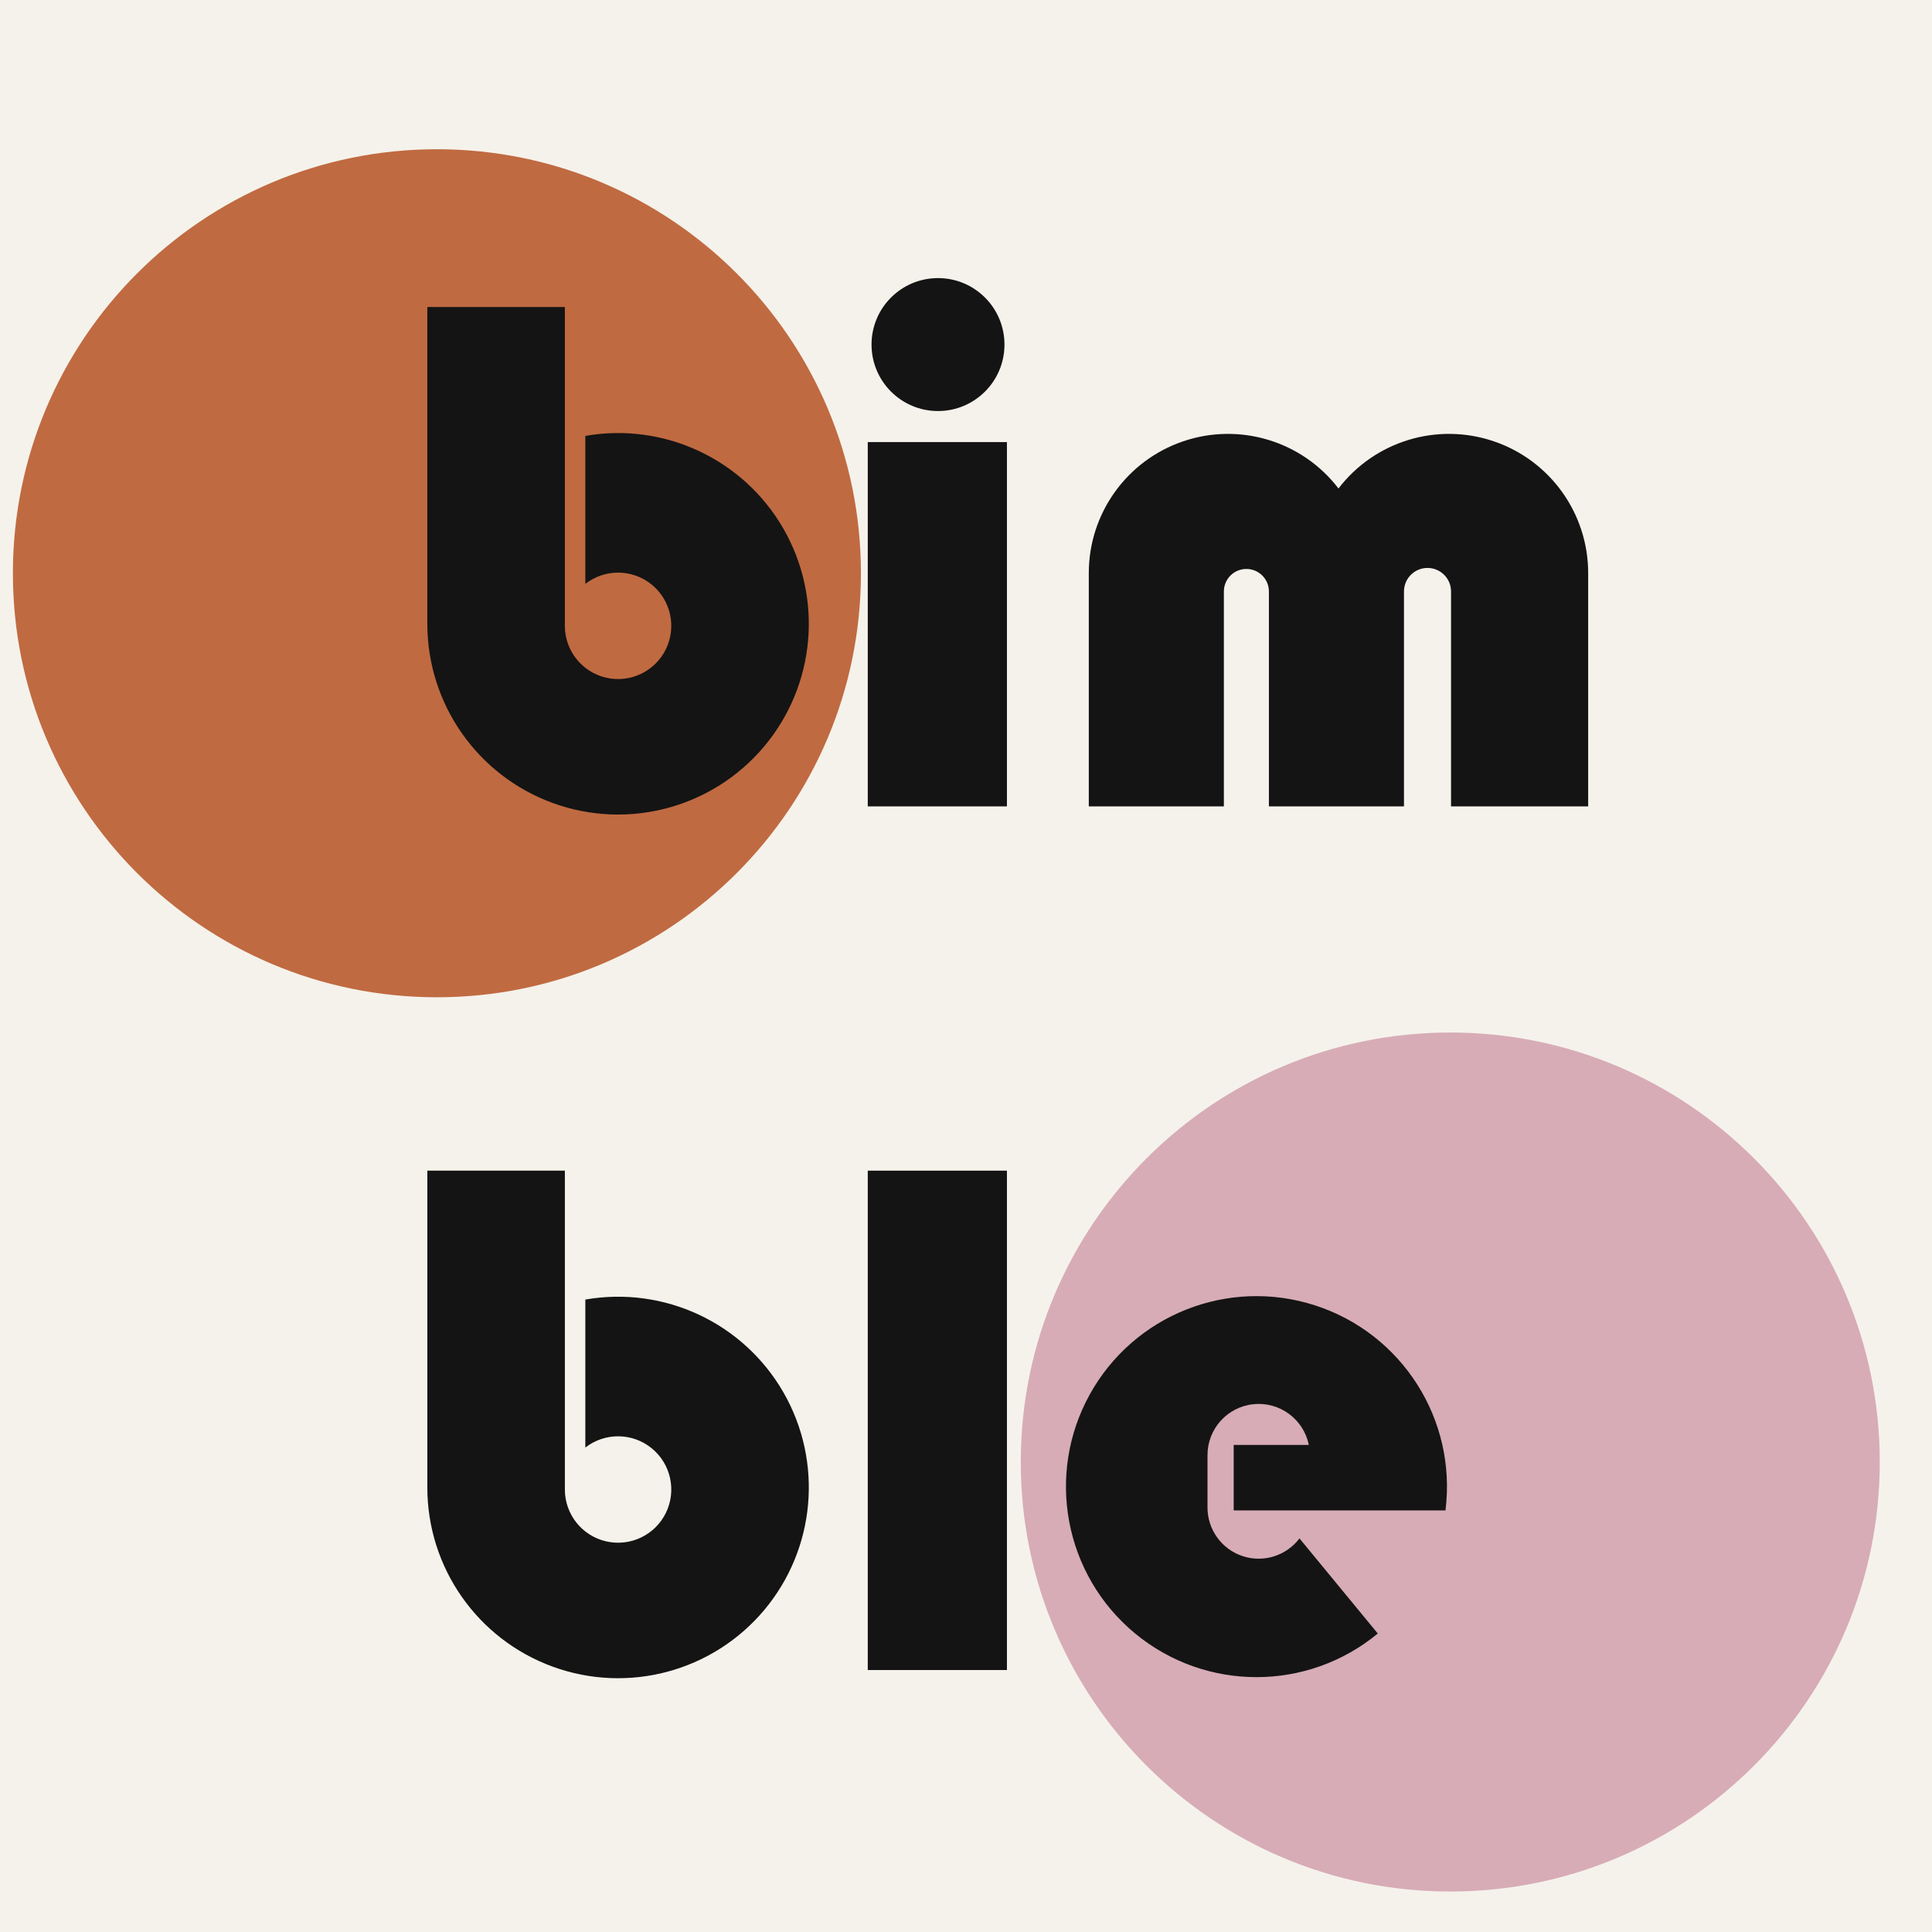
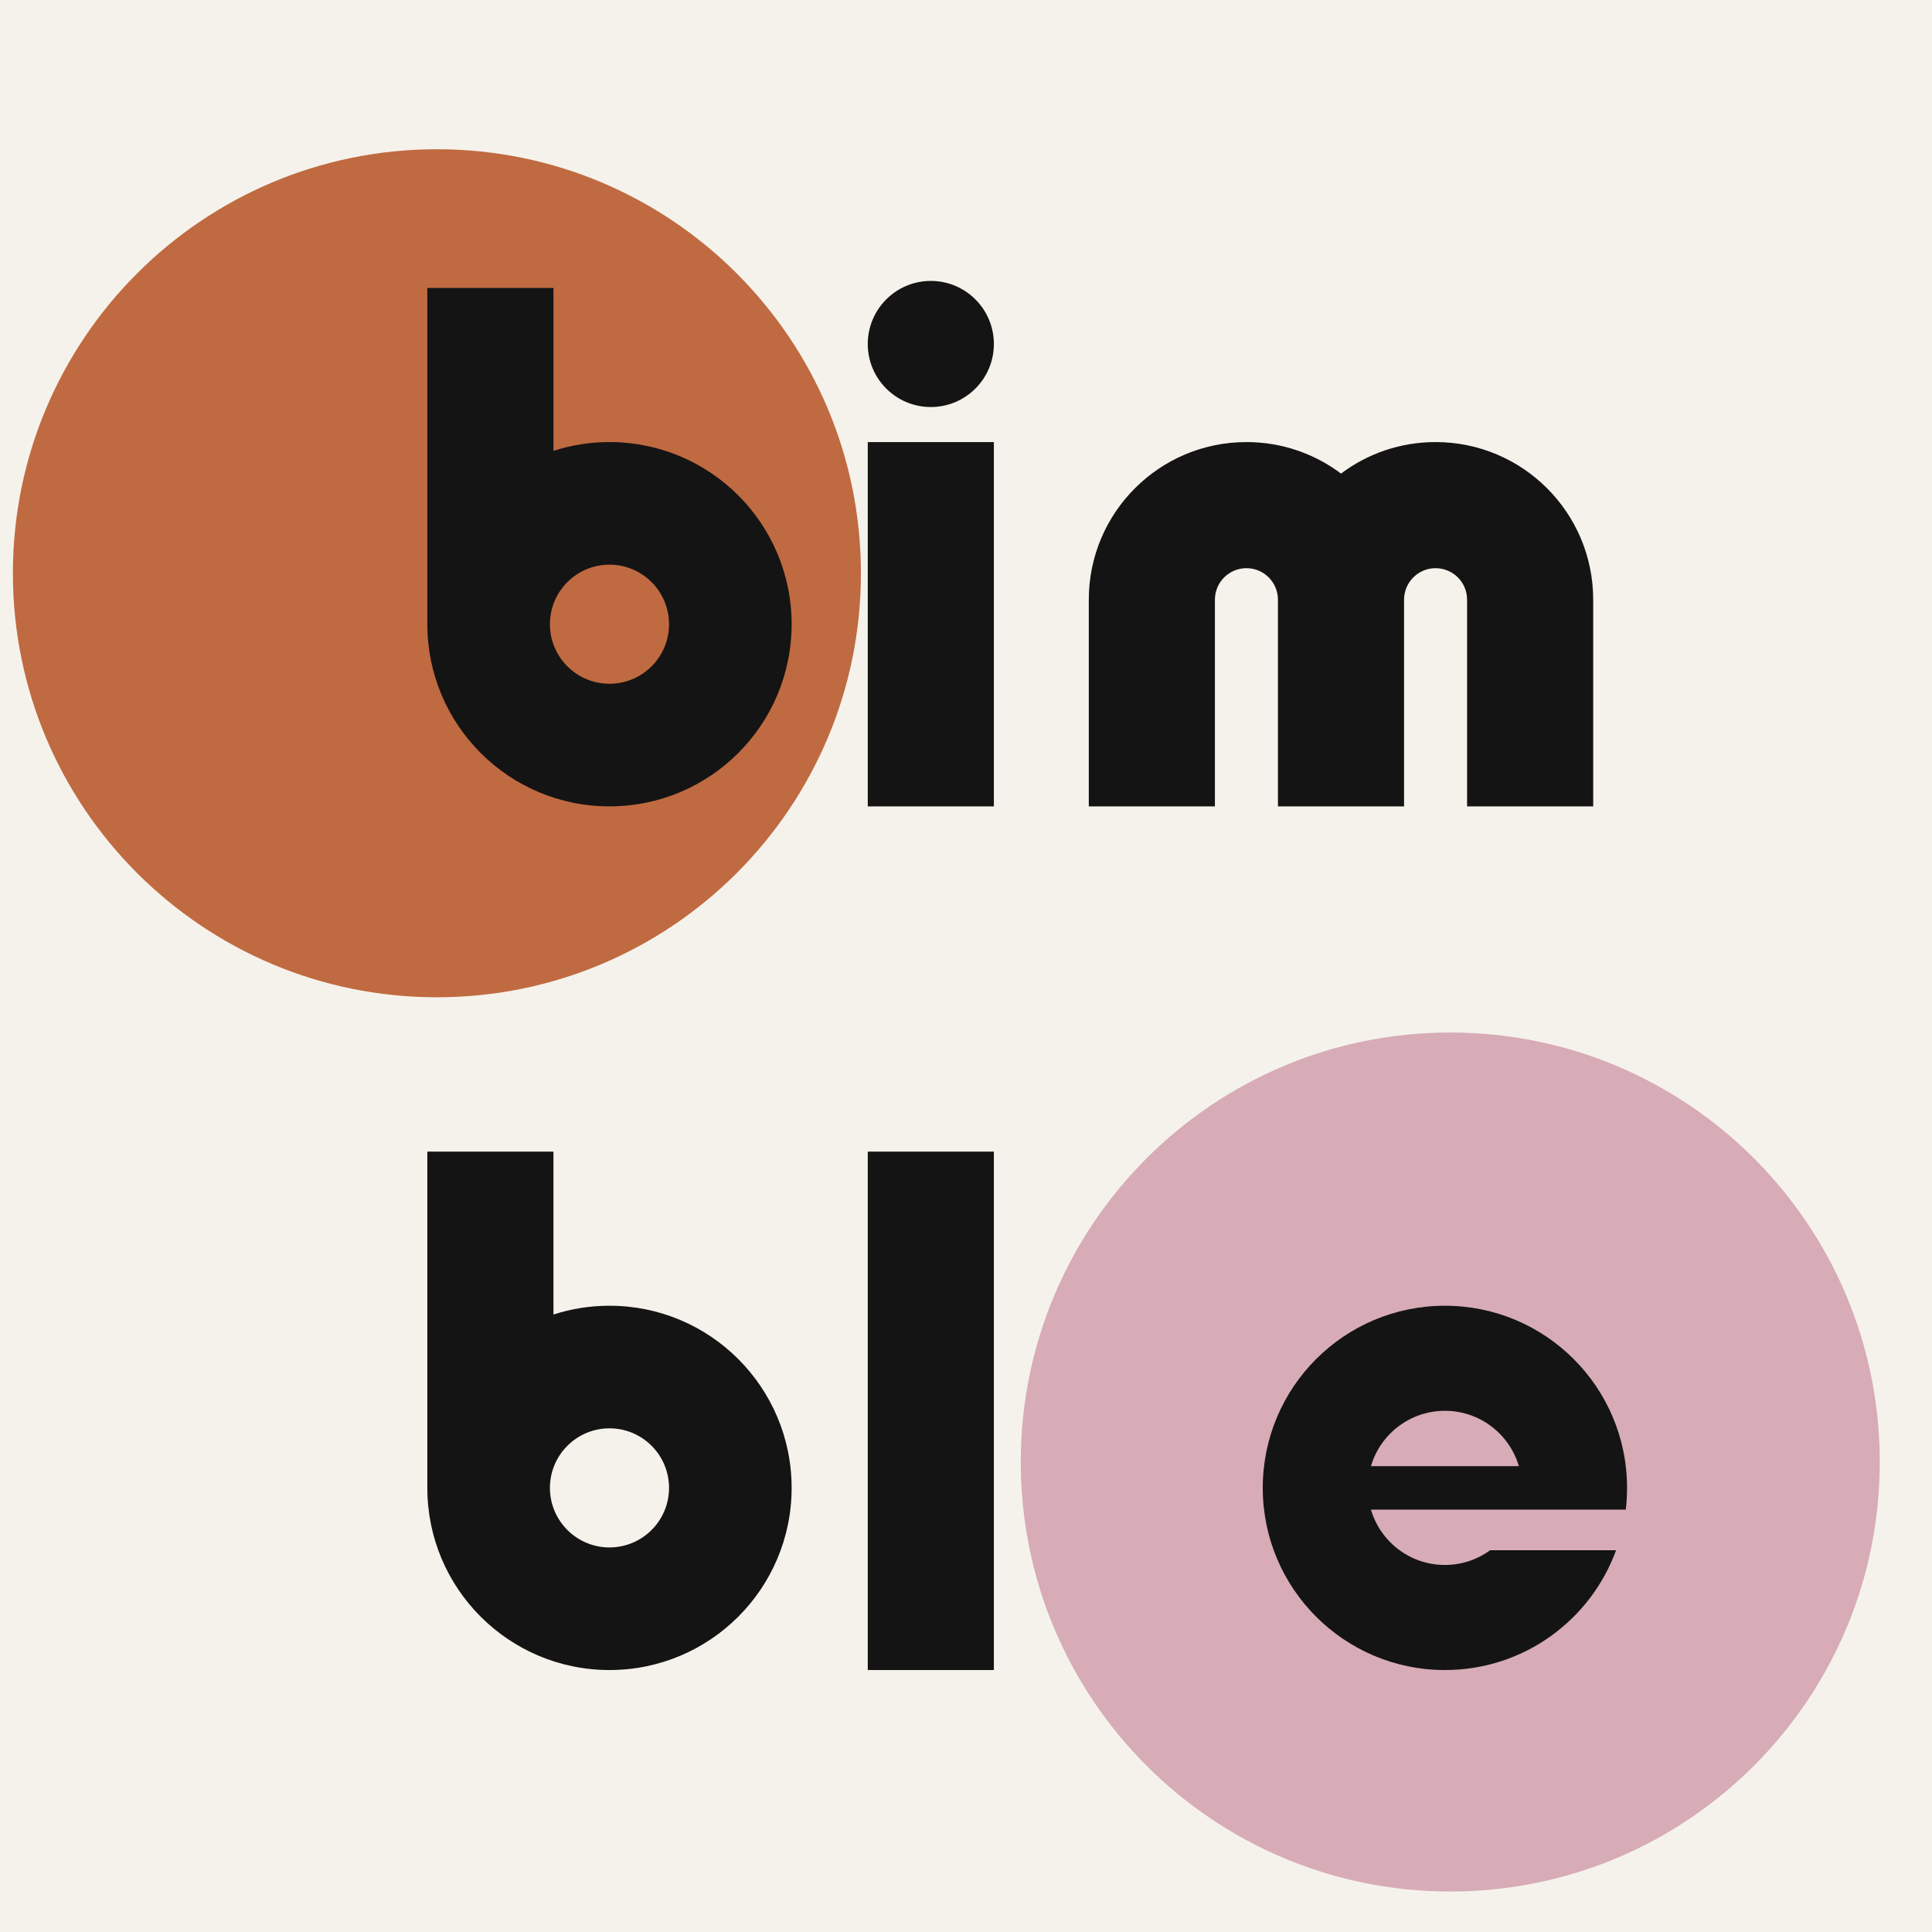
<svg xmlns="http://www.w3.org/2000/svg" viewBox="0 0 472 472" role="img" aria-label="Bimble">
  <rect width="472" height="472" fill="#F5F2EB" />
  <circle cx="106.74" cy="140.05" r="103.59" fill="#C06A41" />
  <circle cx="354.31" cy="357.18" r="104.93" fill="#D7ACB6" />
  <g fill="#141414">
-     <path d="M104.4 75H138V152.9A13 13 0 1 0 143 142.65V106.49A46.6 46.6 0 1 1 104.4 152.4Z" />
-     <path d="M212 108H246V197H212Z M245.4 84.18A16.24 16.24 0 1 0 212.92 84.18A16.24 16.24 0 1 0 245.4 84.18Z" />
-     <path d="M266 197V140A34 34 0 0 1 327 119.34A34 34 0 0 1 388 140V197H354.5V144.5A5.75 5.75 0 0 0 343 144.5V197H310V144.5A5.5 5.5 0 0 0 299 144.5V197Z" />
-     <path transform="translate(0 211)" d="M104.4 75H138V152.9A13 13 0 1 0 143 142.65V106.49A46.6 46.6 0 1 1 104.4 152.4Z" />
-     <rect x="212" y="286" width="34" height="122" />
-     <path d="M353.14 369H301.4V353H319.75A12.5 12.5 0 0 0 295 355.5V368.3A12.5 12.5 0 0 0 317.47 375.84L336.6 399.08A46.54 46.54 0 1 1 353.14 369Z" />
+     <path d="M104.4 152.5C104.4 177.08 124.32 197 148.9 197C173.48 197 193.4 177.08 193.4 152.5C193.4 127.92 173.48 108 148.9 108C144.12 108 139.52 108.75 135.21 110.15V70.35H104.4ZM163.45 152.5C163.45 160.53 156.93 167.05 148.9 167.05C140.87 167.05 134.35 160.53 134.35 152.5C134.35 144.47 140.87 137.95 148.9 137.95C156.93 137.95 163.45 144.47 163.45 152.5Z" />
+     <path d="M212 197H242.81V108H212ZM242.81 84.04C242.81 75.53 235.91 68.63 227.4 68.63C218.9 68.63 212 75.53 212 84.04C212 92.55 218.9 99.44 227.4 99.44C235.91 99.44 242.81 92.55 242.81 84.04Z" />
+     <path d="M266 197H296.81V146.51C296.81 142.26 300.26 138.81 304.51 138.81C308.76 138.81 312.21 142.26 312.21 146.51V197H343.02V146.51C343.02 142.26 346.47 138.81 350.72 138.81C354.97 138.81 358.42 142.26 358.42 146.51V197H389.23V146.51C389.23 125.24 371.99 108 350.72 108C342.05 108 334.05 110.86 327.62 115.7C321.18 110.86 313.18 108 304.51 108C283.24 108 266 125.24 266 146.51Z" />
+     <path d="M104.4 363.5C104.4 388.08 124.32 408 148.9 408C173.48 408 193.4 388.08 193.4 363.5C193.4 338.92 173.48 319 148.9 319C144.12 319 139.52 319.75 135.21 321.15V281.35H104.4ZM163.45 363.5C163.45 371.53 156.93 378.05 148.9 378.05C140.87 378.05 134.35 371.53 134.35 363.5C134.35 355.47 140.87 348.95 148.9 348.95C156.93 348.95 163.45 355.47 163.45 363.5Z" />
+     <path d="M212 408H242.81V281.35H212Z" />
+     <path d="M397.5 363.5C397.5 338.92 377.58 319 353 319C328.42 319 308.5 338.92 308.5 363.5C308.5 388.08 328.42 408 353 408C372.23 408 388.6 395.81 394.82 378.73H364.07C360.96 380.99 357.14 382.33 353 382.33C344.44 382.33 337.22 376.62 334.93 368.81H397.19C397.39 367.07 397.5 365.3 397.5 363.5ZM371.07 358.19H334.93C337.22 350.38 344.44 344.67 353 344.67C361.56 344.67 368.78 350.38 371.07 358.19Z" />
  </g>
</svg>
